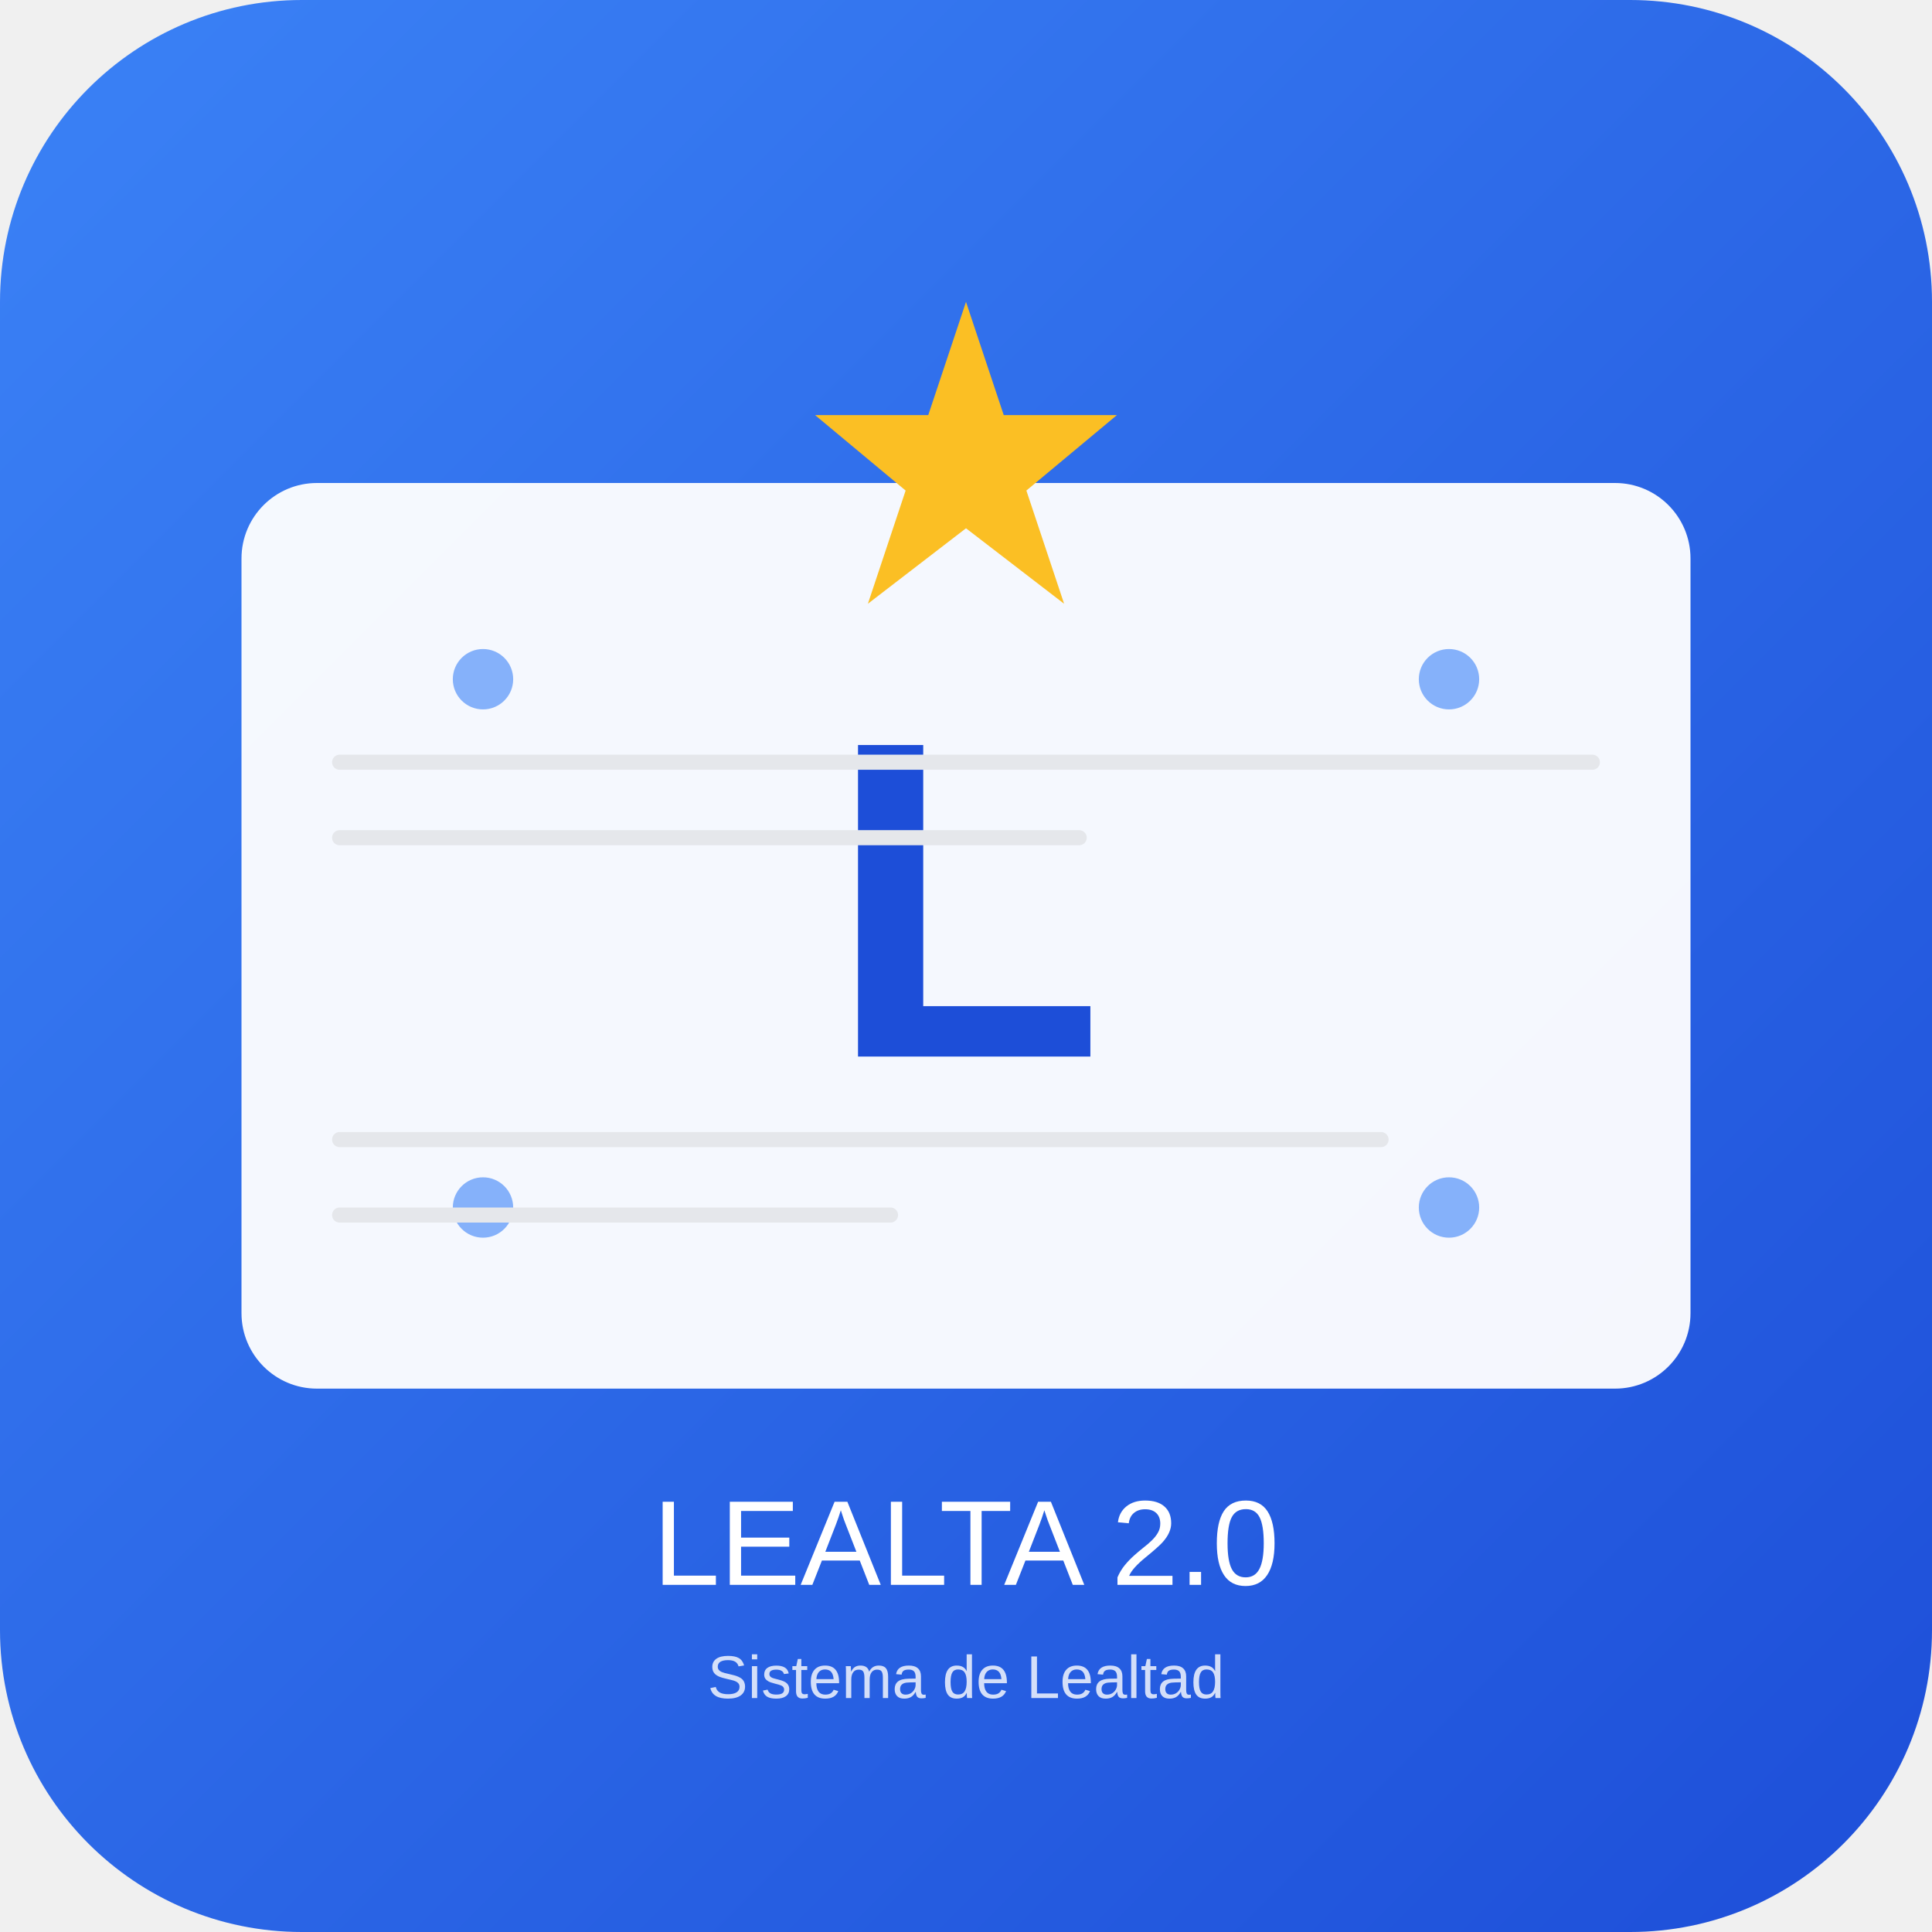
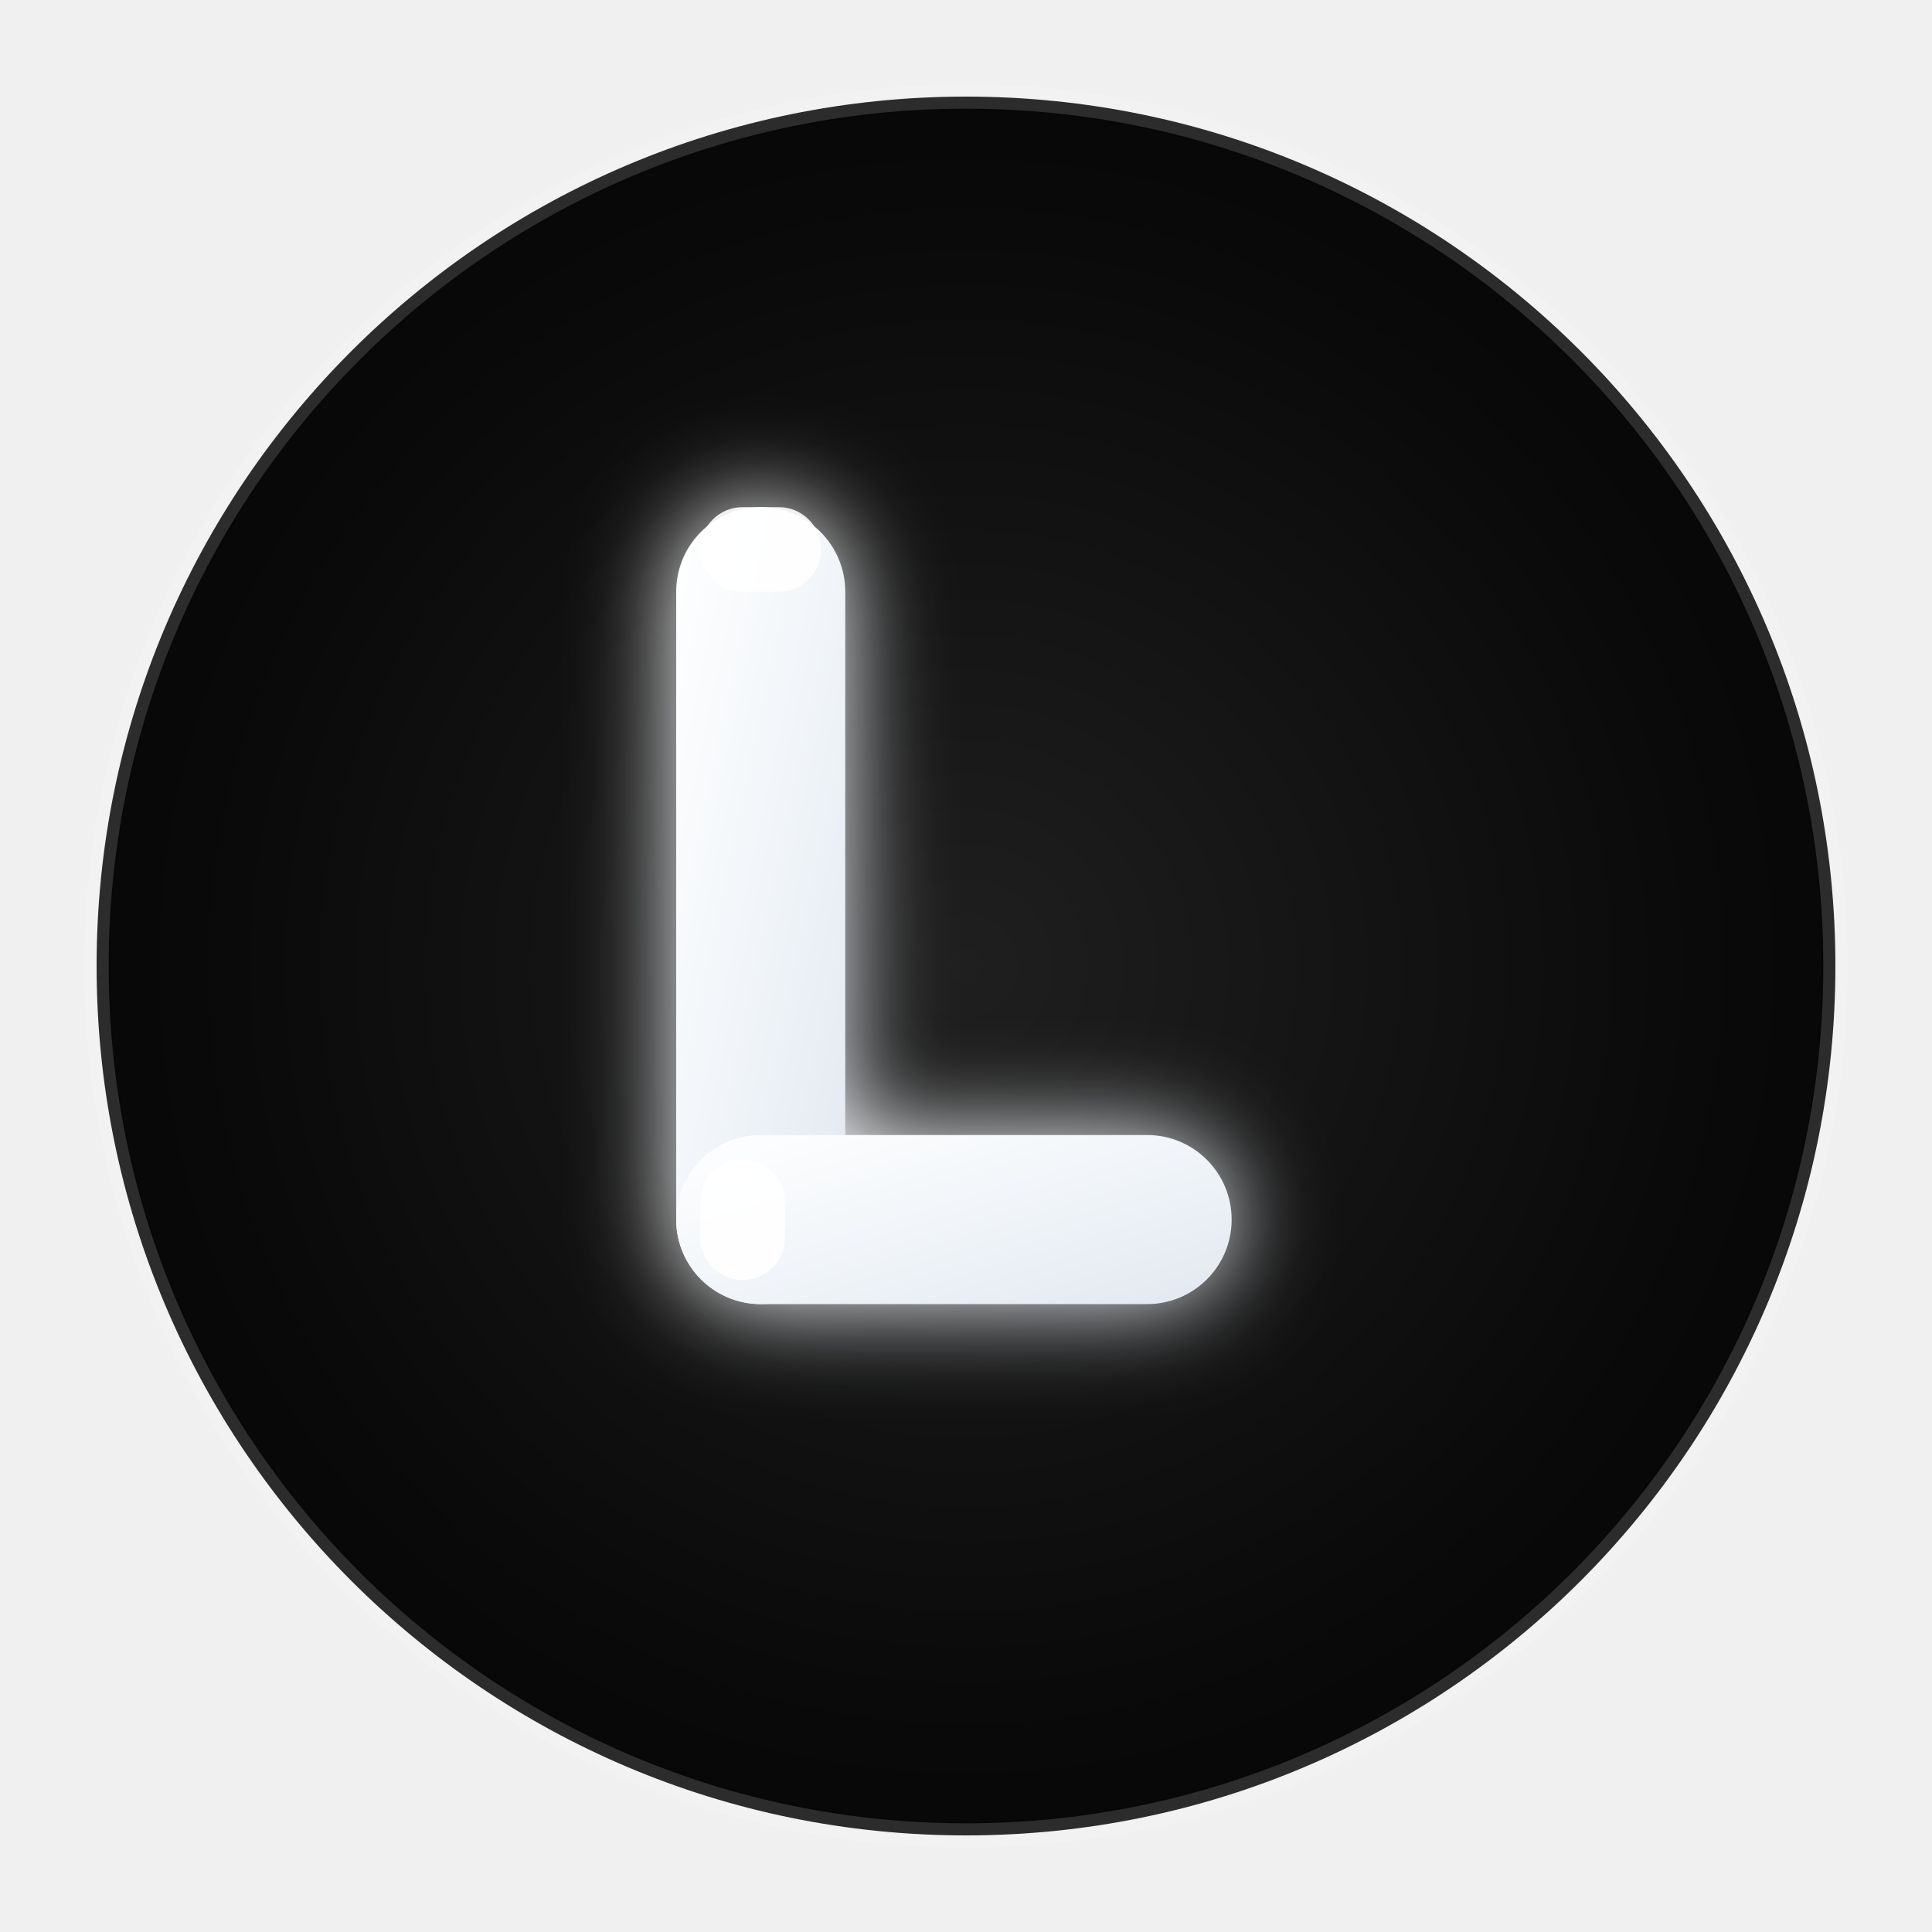
- <svg xmlns="http://www.w3.org/2000/svg" width="512" height="512" viewBox="0 0 512 512">
+ <svg xmlns="http://www.w3.org/2000/svg" width="80" height="80" viewBox="0 0 80 80" fill="none">
  <defs>
-     <linearGradient id="grad1" x1="0%" y1="0%" x2="100%" y2="100%">
-       <stop offset="0%" style="stop-color:#3b82f6;stop-opacity:1" />
-       <stop offset="100%" style="stop-color:#1d4ed8;stop-opacity:1" />
+     <radialGradient id="bgGradBase" cx="50%" cy="50%" r="70%">
+       <stop offset="0%" stop-color="#1f1f1f" />
+       <stop offset="60%" stop-color="#0a0a0a" />
+       <stop offset="100%" stop-color="#000000" />
+     </radialGradient>
+     <linearGradient id="lGradBase" x1="0%" y1="0%" x2="100%" y2="100%">
+       <stop offset="0%" stop-color="#ffffff" />
+       <stop offset="50%" stop-color="#f1f5f9" />
+       <stop offset="100%" stop-color="#e2e8f0" />
    </linearGradient>
+     <filter id="glowBase" x="-50%" y="-50%" width="200%" height="200%">
+       <feGaussianBlur stdDeviation="2" result="coloredBlur" />
+       <feMerge>
+         <feMergeNode in="coloredBlur" />
+         <feMergeNode in="SourceGraphic" />
+       </feMerge>
+     </filter>
  </defs>
-   <rect width="512" height="512" rx="80" fill="url(#grad1)" />
-   <rect x="64" y="128" width="384" height="240" rx="20" fill="white" fill-opacity="0.95" />
-   <text x="256" y="280" font-family="Arial, sans-serif" font-size="120" font-weight="bold" text-anchor="middle" fill="#1d4ed8">L</text>
-   <polygon points="256,80 266,110 296,110 272,130 282,160 256,140 230,160 240,130 216,110 246,110" fill="#fbbf24" />
-   <circle cx="128" cy="180" r="8" fill="#3b82f6" fill-opacity="0.6" />
-   <circle cx="384" cy="180" r="8" fill="#3b82f6" fill-opacity="0.6" />
-   <circle cx="128" cy="320" r="8" fill="#3b82f6" fill-opacity="0.6" />
-   <circle cx="384" cy="320" r="8" fill="#3b82f6" fill-opacity="0.6" />
-   <rect x="88" y="200" width="336" height="4" rx="2" fill="#e5e7eb" />
-   <rect x="88" y="220" width="200" height="4" rx="2" fill="#e5e7eb" />
-   <rect x="88" y="300" width="280" height="4" rx="2" fill="#e5e7eb" />
-   <rect x="88" y="320" width="150" height="4" rx="2" fill="#e5e7eb" />
-   <text x="256" y="420" font-family="Arial, sans-serif" font-size="32" font-weight="normal" text-anchor="middle" fill="white">LEALTA 2.0</text>
-   <text x="256" y="450" font-family="Arial, sans-serif" font-size="16" font-weight="normal" text-anchor="middle" fill="white" fill-opacity="0.8">Sistema de Lealtad</text>
+   <circle cx="40" cy="40" r="36" fill="url(#bgGradBase)" stroke="rgba(255, 255, 255, 0.15)" stroke-width="1" />
+   <g fill="url(#lGradBase)" filter="url(#glowBase)">
+     <rect x="28" y="21" width="7" height="33" rx="3.5" />
+     <rect x="28" y="47" width="23" height="7" rx="3.5" />
+     <rect x="29" y="21" width="5" height="3.5" rx="1.75" fill="rgba(255, 255, 255, 0.9)" />
+     <rect x="29" y="48" width="3.5" height="5" rx="1.75" fill="rgba(255, 255, 255, 0.9)" />
+   </g>
</svg>
